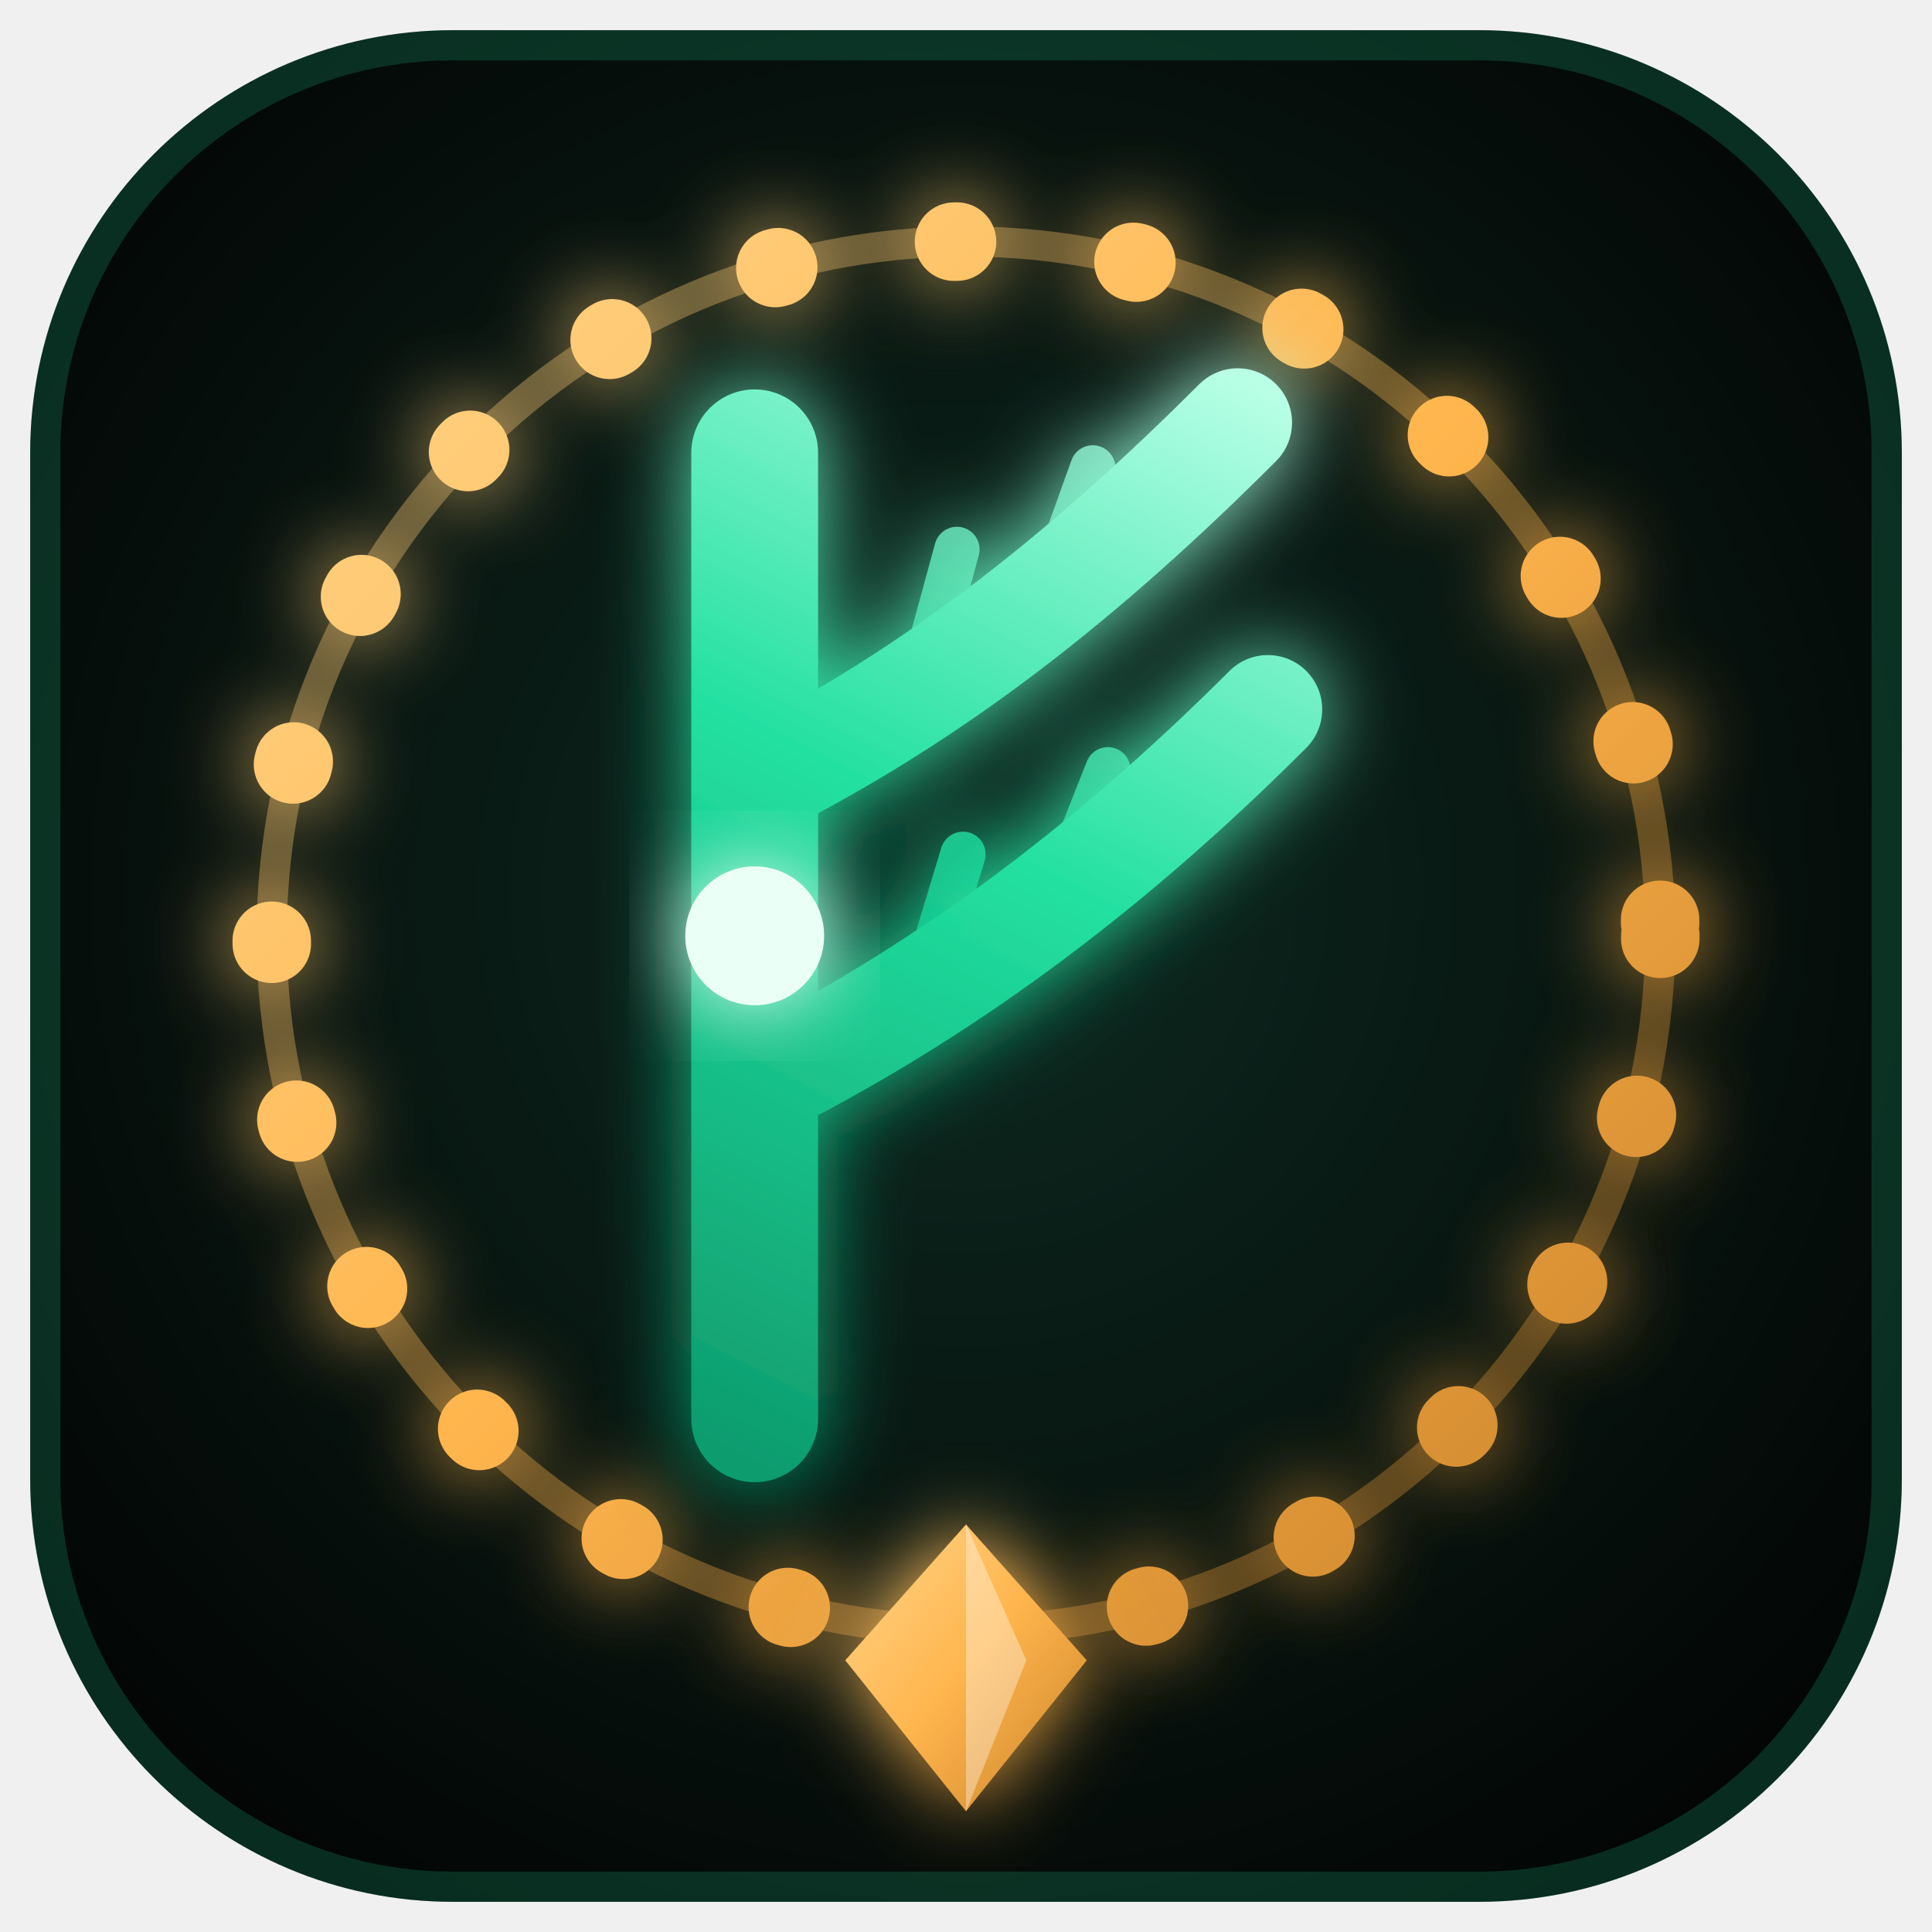
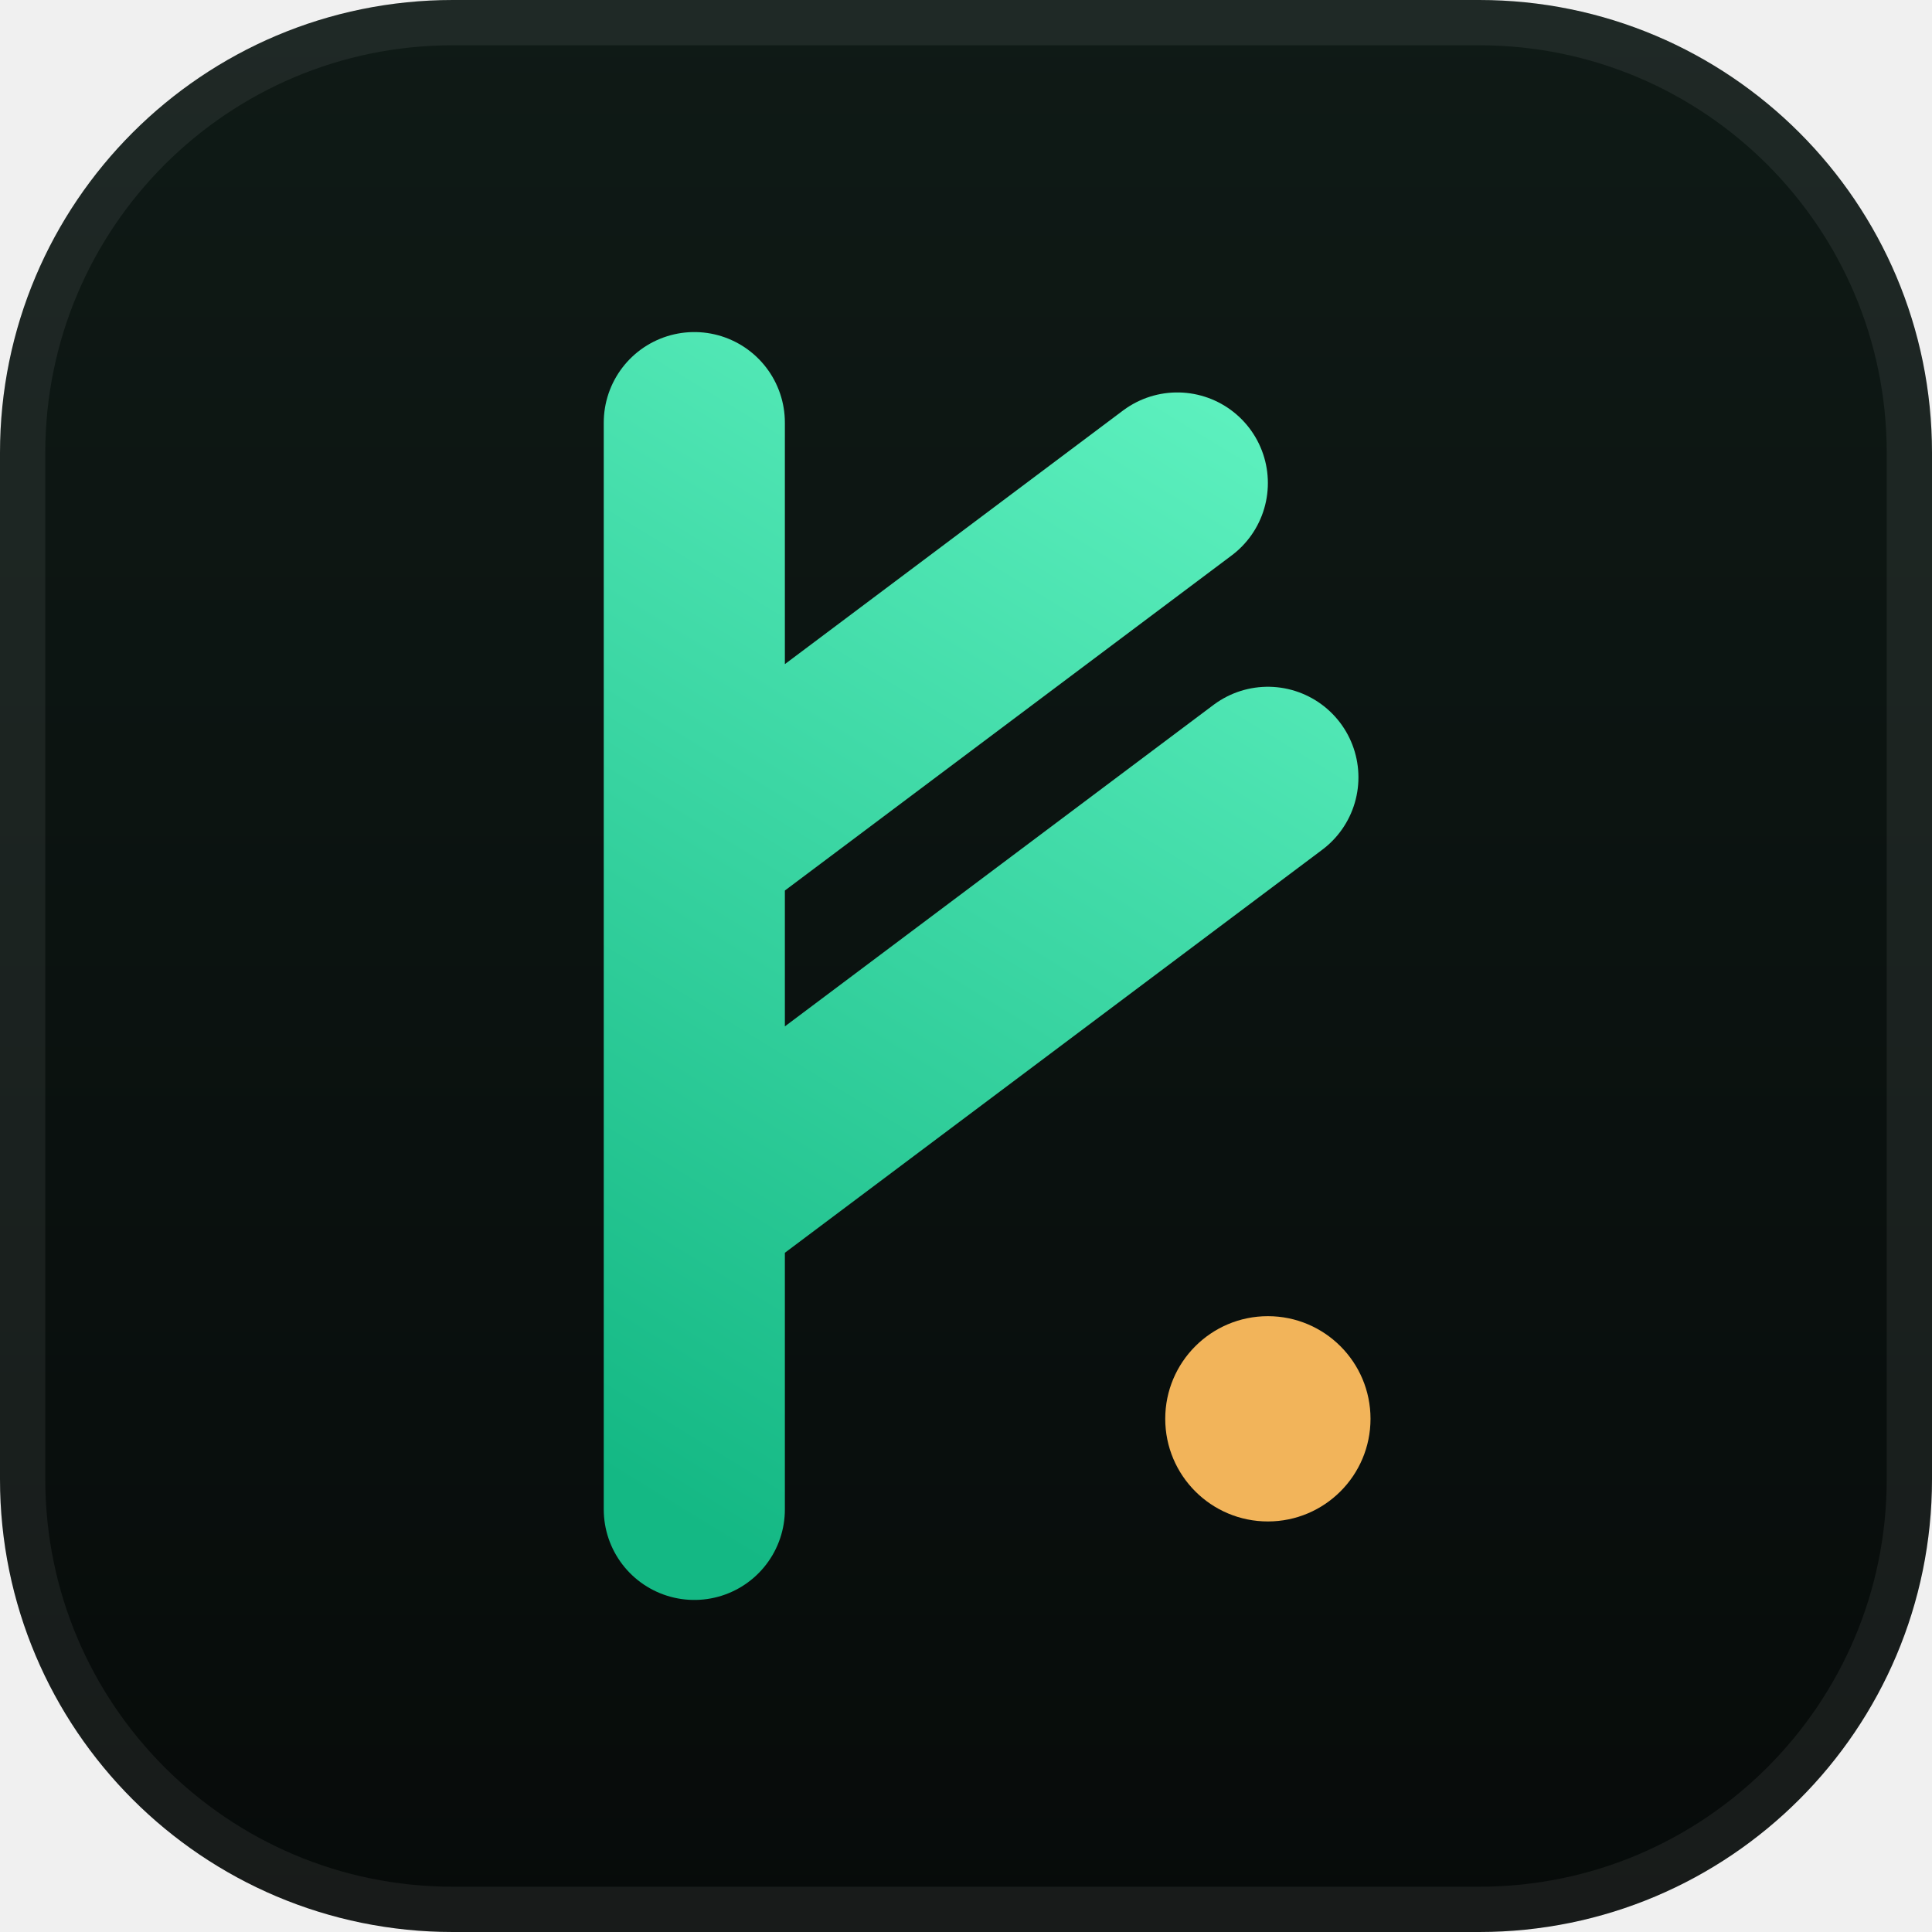
<svg xmlns="http://www.w3.org/2000/svg" viewBox="0 0 64 64" role="img" aria-label="Freyja">
  <defs>
-     <radialGradient id="bg" cx="50%" cy="46%" r="62%">
-       <stop offset="0" stop-color="#0d2a21" />
-       <stop offset="0.65" stop-color="#07120e" />
-       <stop offset="1" stop-color="#030605" />
-     </radialGradient>
-     <linearGradient id="gold" x1="0" y1="0" x2="1" y2="1">
-       <stop offset="0" stop-color="#ffd58a" />
-       <stop offset="0.5" stop-color="#ffb54d" />
-       <stop offset="1" stop-color="#c9822a" />
+     <linearGradient id="tile" x1="0" y1="0" x2="0" y2="1">
+       <stop offset="0" stop-color="#0f1a16" />
+       <stop offset="1" stop-color="#070b0a" />
    </linearGradient>
-     <linearGradient id="jade" gradientUnits="userSpaceOnUse" x1="24" y1="48" x2="42" y2="13">
-       <stop offset="0" stop-color="#0f9c6e" />
-       <stop offset="0.55" stop-color="#22e0a0" />
-       <stop offset="1" stop-color="#b8ffe6" />
+     <linearGradient id="jade" gradientUnits="userSpaceOnUse" x1="22" y1="50" x2="44" y2="14">
+       <stop offset="0" stop-color="#14b884" />
+       <stop offset="1" stop-color="#5ff2c0" />
    </linearGradient>
-     <filter id="glow" x="-40%" y="-40%" width="180%" height="180%">
-       <feGaussianBlur stdDeviation="1.4" result="b" />
-       <feMerge>
-         <feMergeNode in="b" />
-         <feMergeNode in="SourceGraphic" />
-       </feMerge>
-     </filter>
  </defs>
-   <rect x="1" y="1" width="62" height="62" rx="14" fill="url(#bg)" />
-   <rect x="1.5" y="1.5" width="61" height="61" rx="13.5" fill="none" stroke="#22e0a0" stroke-opacity="0.18" />
-   <circle cx="32" cy="31" r="23" fill="none" stroke="url(#gold)" stroke-opacity="0.35" stroke-width="1" />
-   <circle cx="32" cy="31" r="23" fill="none" stroke="url(#gold)" stroke-width="2.6" stroke-linecap="round" stroke-dasharray="0.1 5.9" filter="url(#glow)" />
-   <g filter="url(#glow)" fill="none" stroke="url(#jade)" stroke-linecap="round" stroke-linejoin="round">
-     <path d="M25 47 V15" stroke-width="4.2" />
-     <path d="M25 26 C31 23 36 19 41 14" stroke-width="3.6" />
-     <path d="M30.5 22.6 l1.2 -4.4 M34.8 19.4 l1.4 -3.9" stroke-width="1.5" stroke-opacity="0.8" />
-     <path d="M25 36 C31 33 36.5 29 42 23.5" stroke-width="3.6" />
-     <path d="M30.6 32.6 l1.3 -4.3 M35.2 29.3 l1.5 -3.8" stroke-width="1.5" stroke-opacity="0.8" />
-   </g>
-   <circle cx="25" cy="31" r="2.3" fill="#eafff6" filter="url(#glow)" />
-   <path d="M32 50.5 L36 55 L32 60 L28 55 Z" fill="url(#gold)" filter="url(#glow)" />
-   <path d="M32 50.5 L34 55 L32 60" fill="#fff" fill-opacity="0.35" />
+   <rect width="64" height="64" rx="15" fill="url(#tile)" />
+   <rect x="0.75" y="0.75" width="62.5" height="62.5" rx="14.25" fill="none" stroke="#ffffff" stroke-opacity="0.07" stroke-width="1.5" />
+   <path d="M23 50 V14 M23 28 L39 16 M23 40 L42 25.75" fill="none" stroke="url(#jade)" stroke-width="6" stroke-linecap="round" stroke-linejoin="round" />
+   <circle cx="42" cy="47" r="3.4" fill="#f2b45a" />
</svg>
